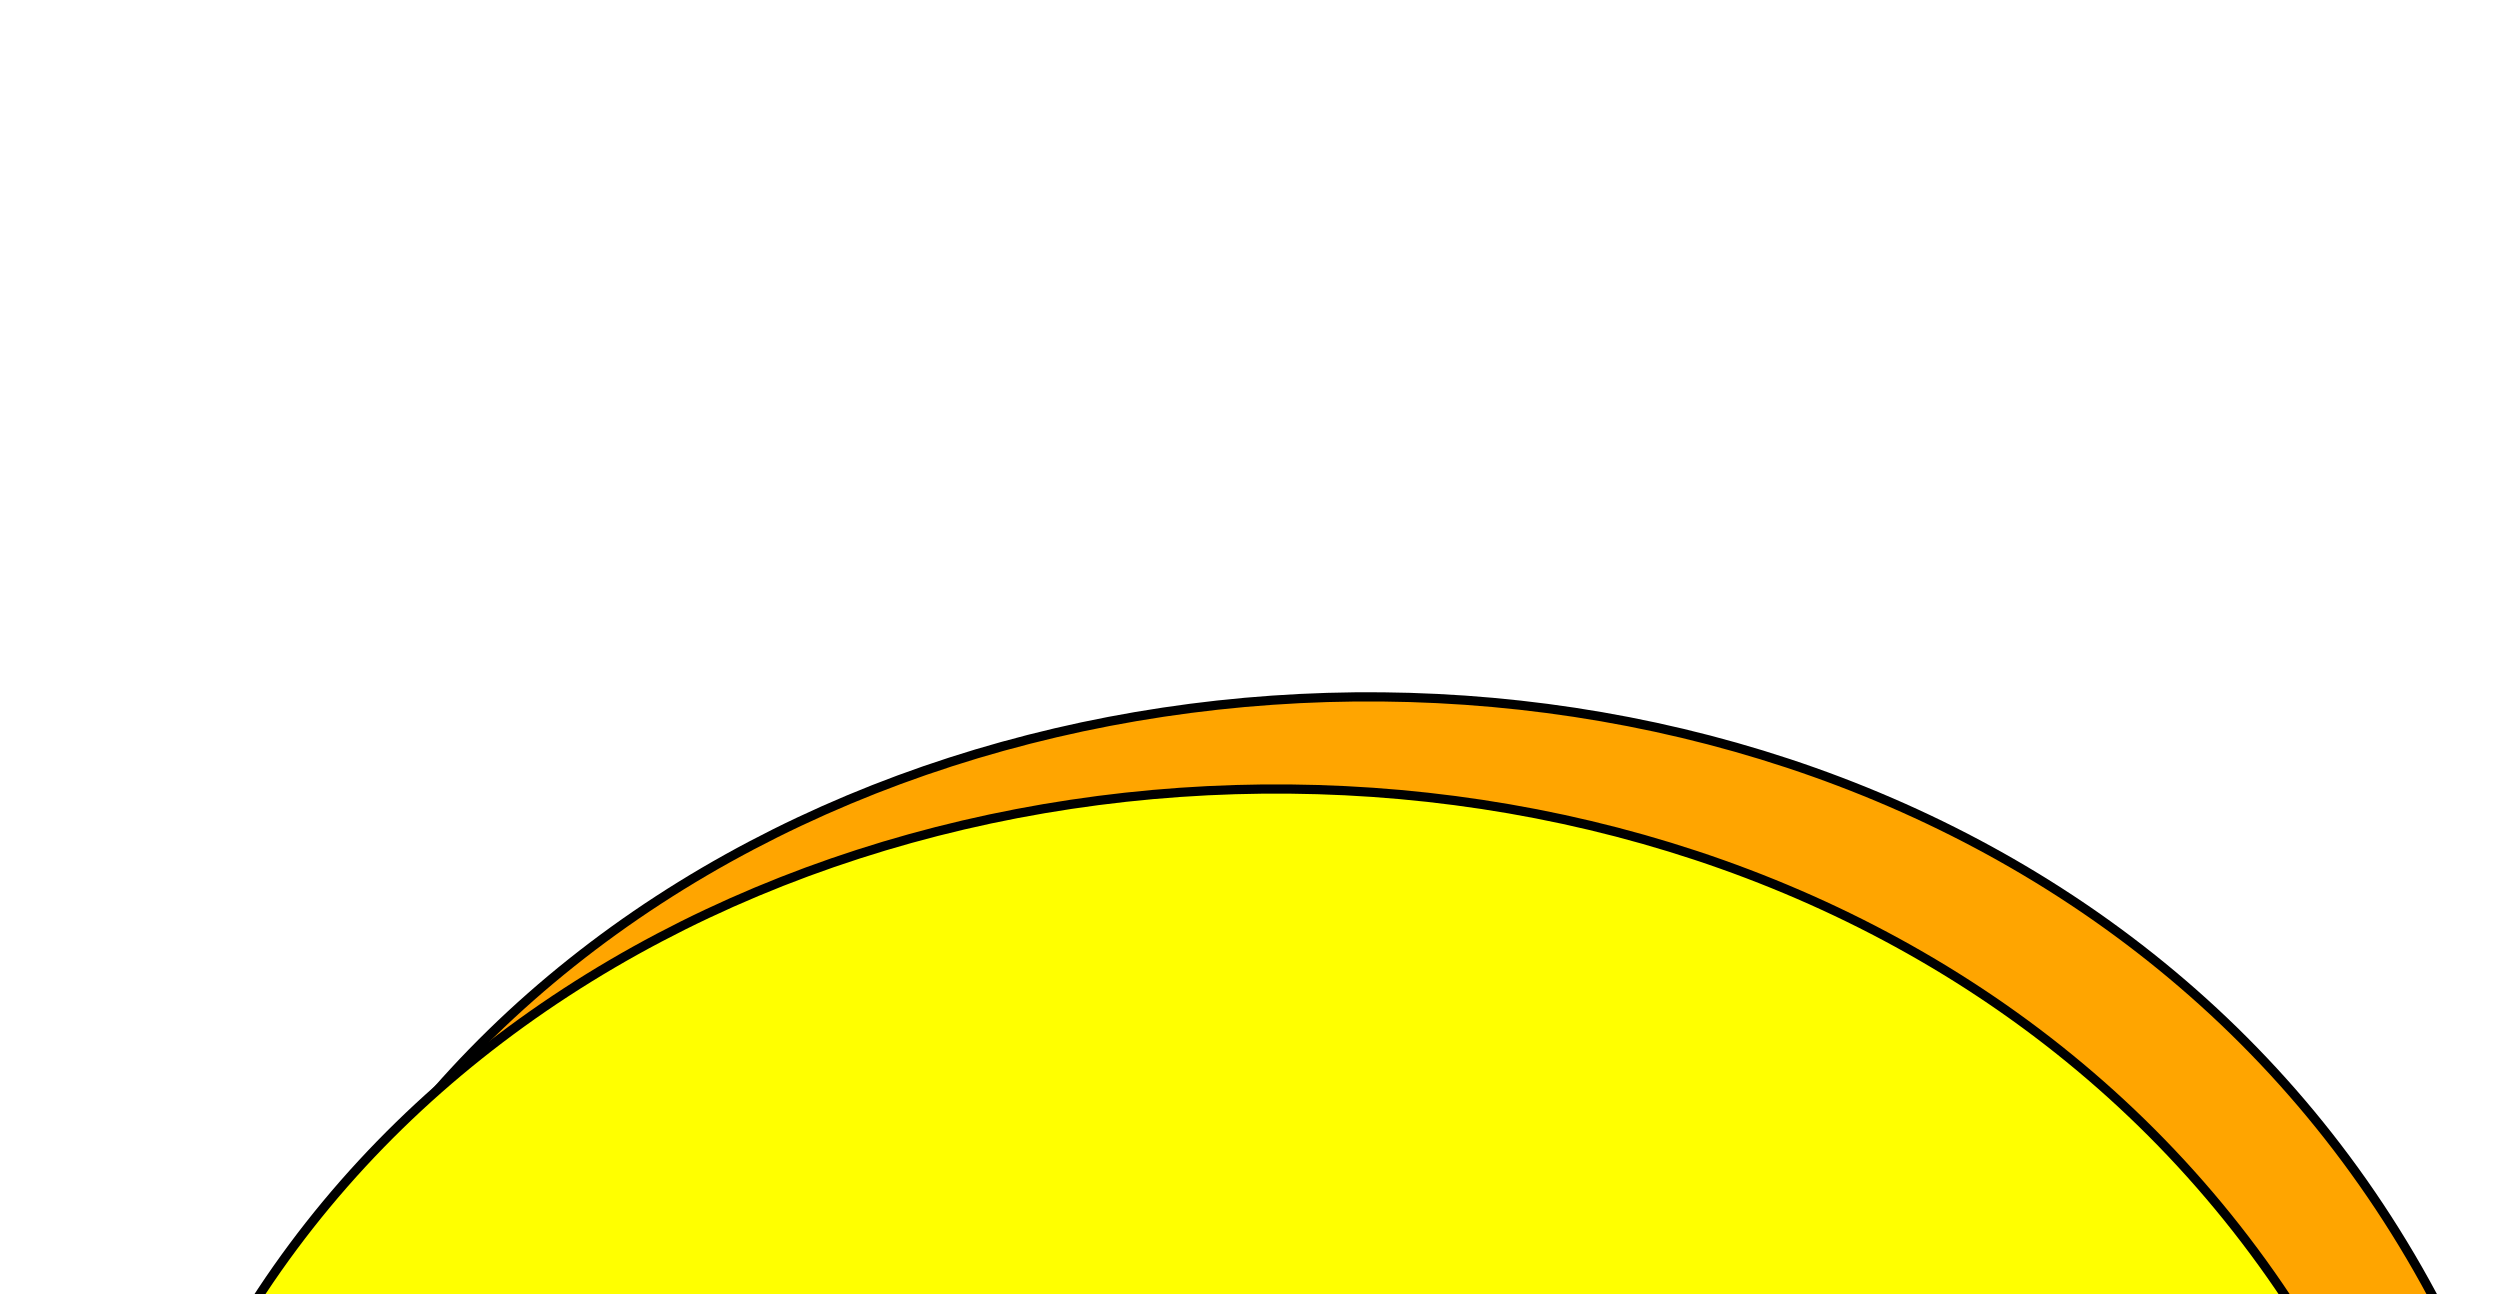
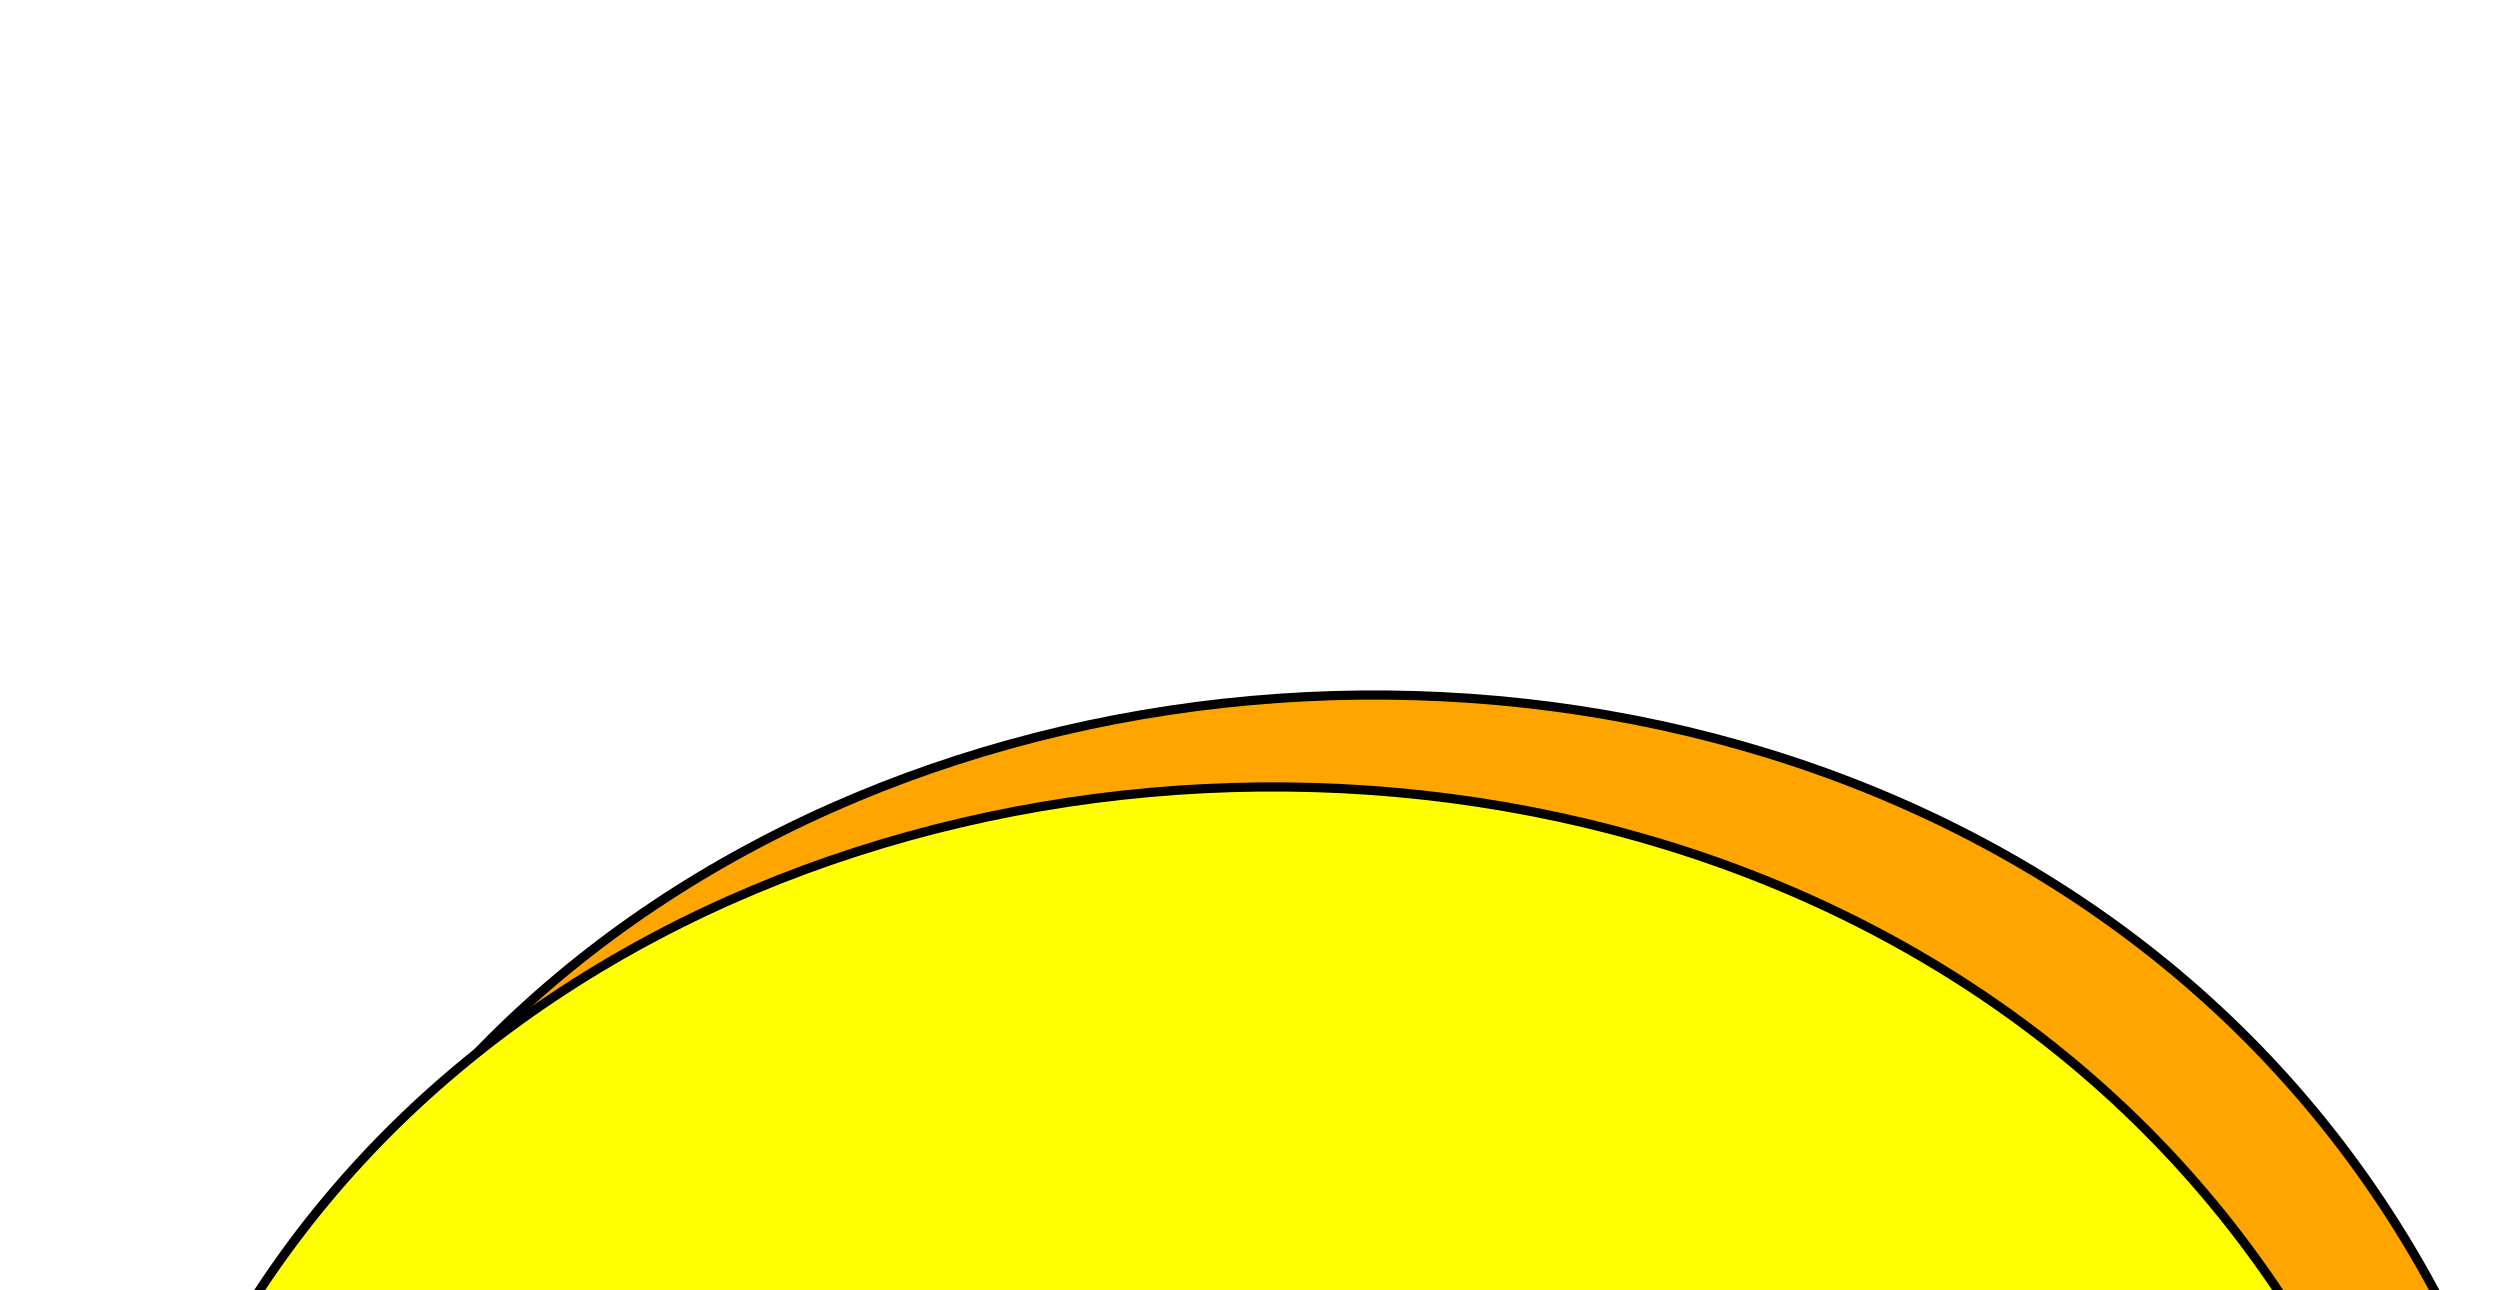
<svg xmlns="http://www.w3.org/2000/svg" version="1.1">
  <g>
    <path d="M 270 215 q 25 -10 -10 -20" stroke="black" fill="orange" />
-     <path d="M 20 190 c 5 -150 255 -160 260 15" stroke="black" fill="orange" />
+     <path d="M 21 190 c 5 -150 255 -160 260 15" stroke="black" fill="orange" />
  </g>
  <path d="M 10 200 c 5 -150 255 -160 260 15" stroke="black" fill="yellow" />
</svg>
